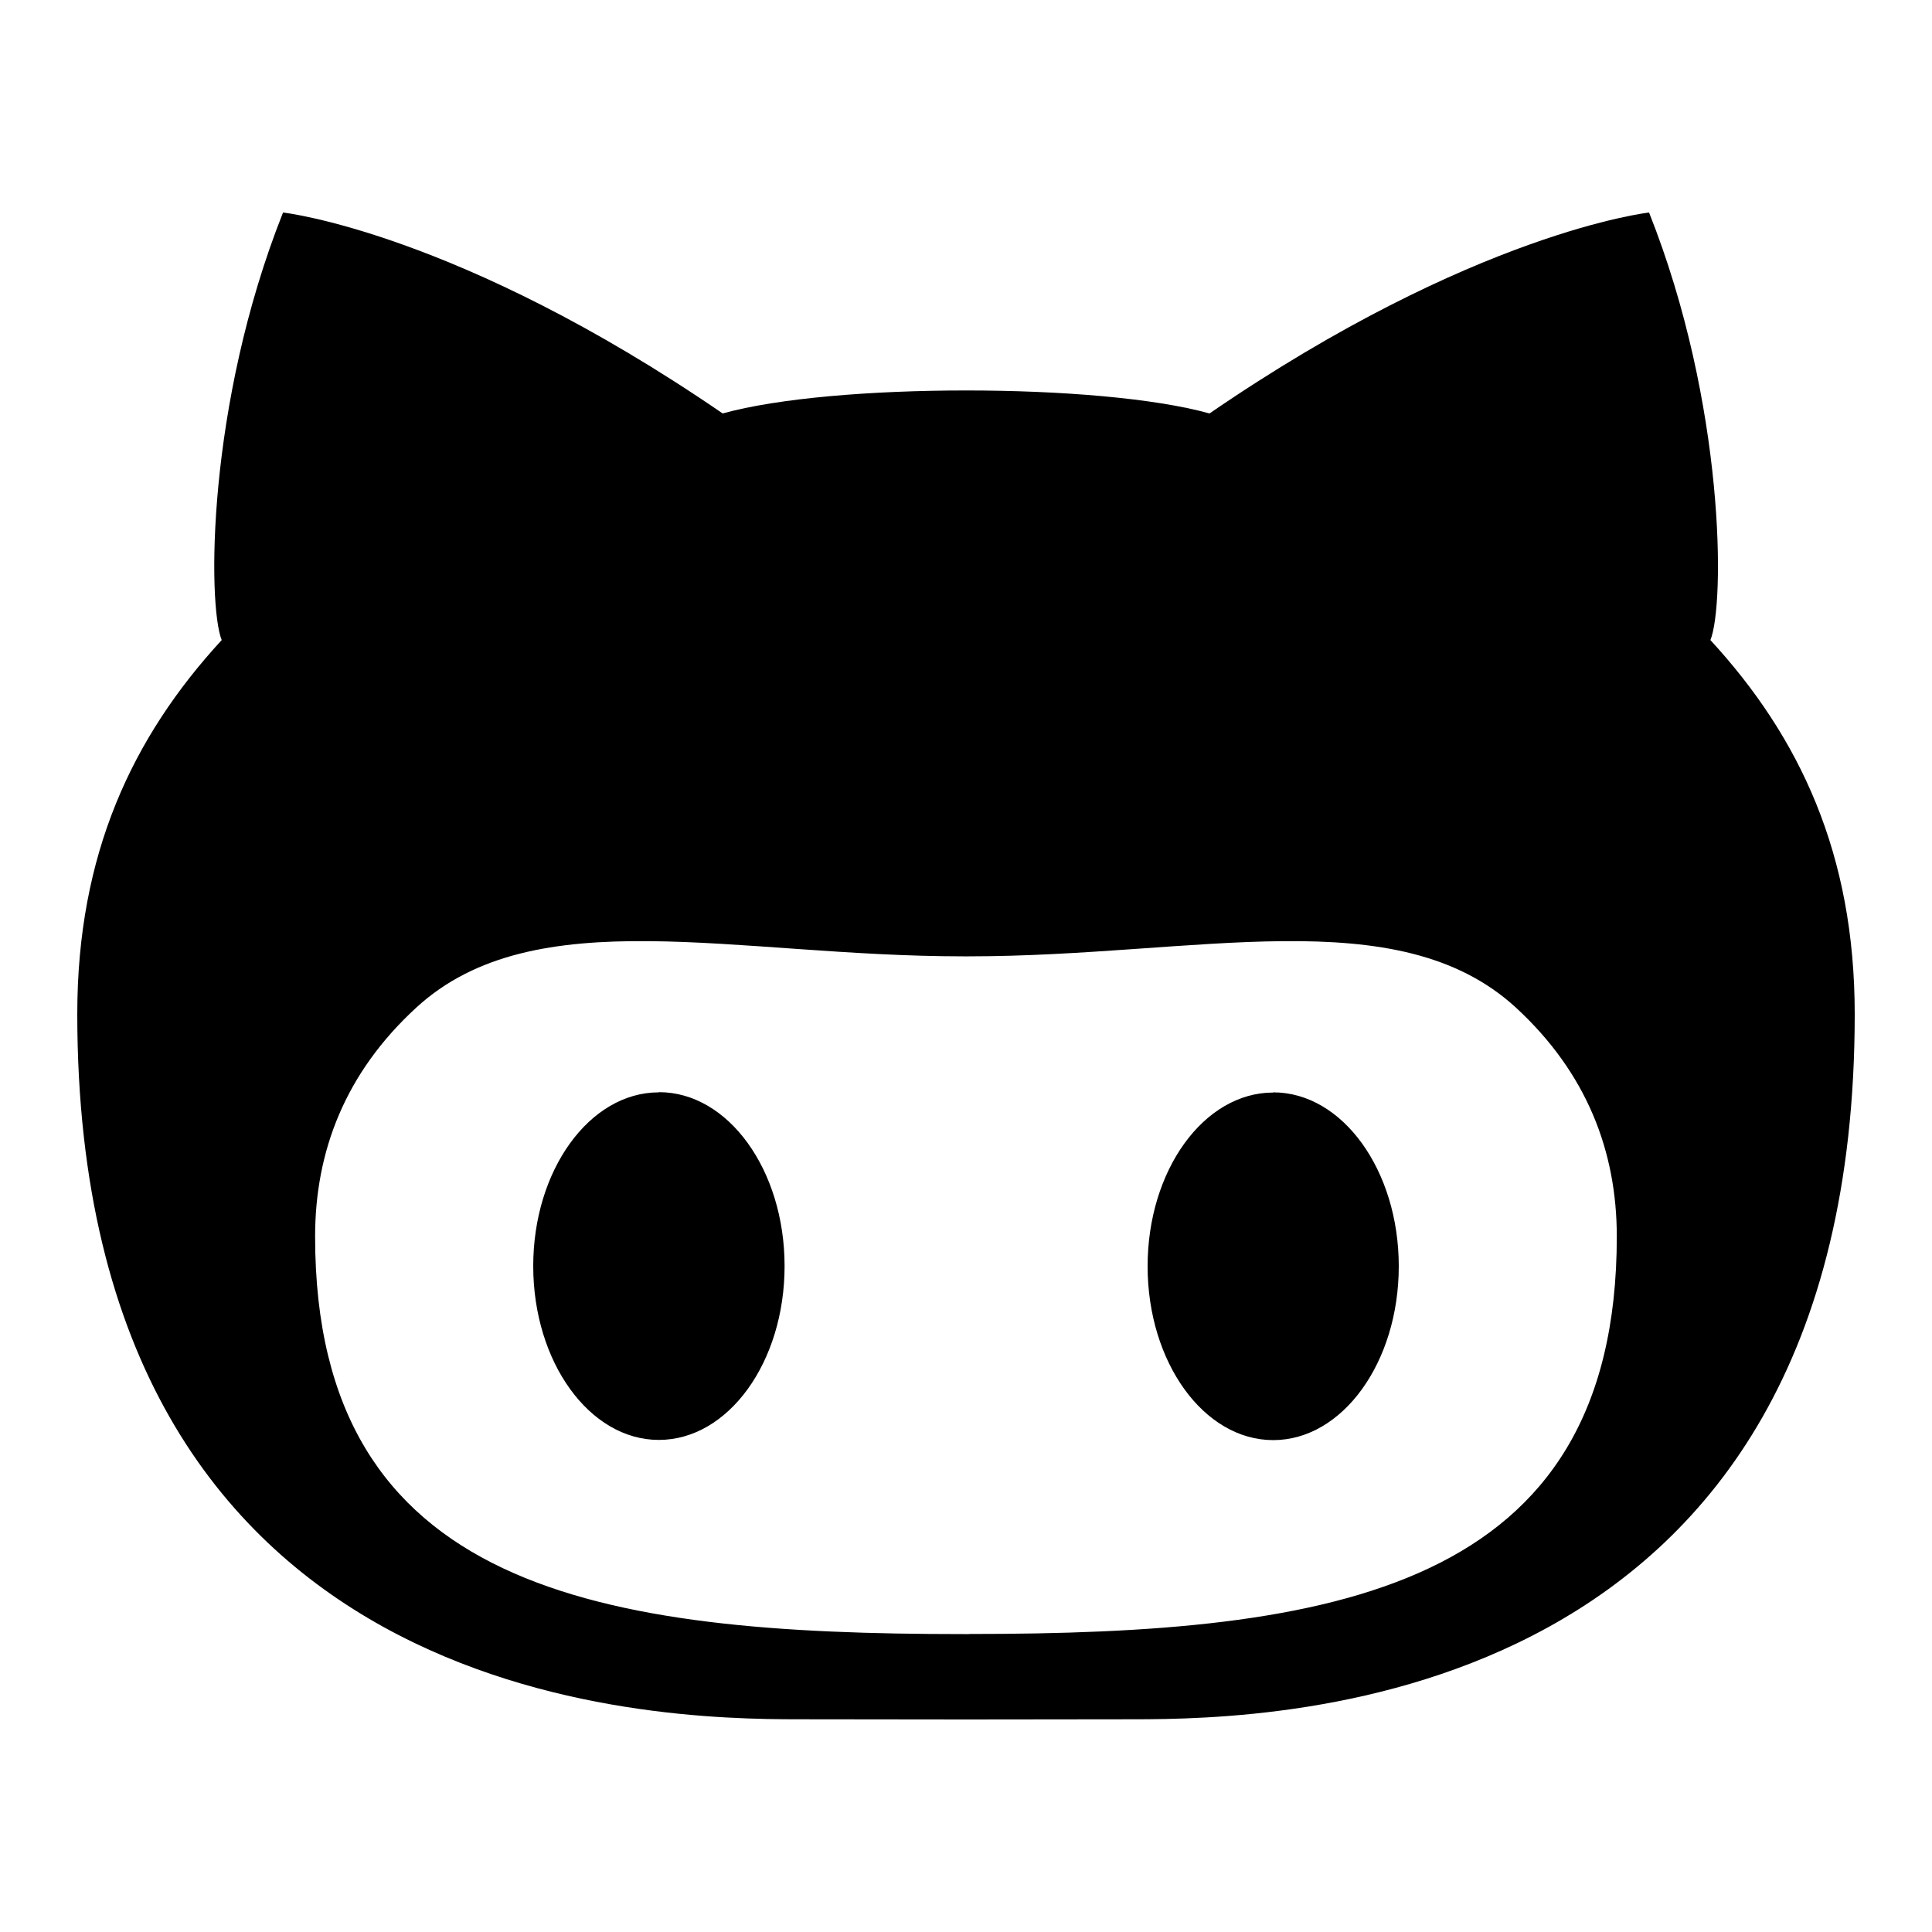
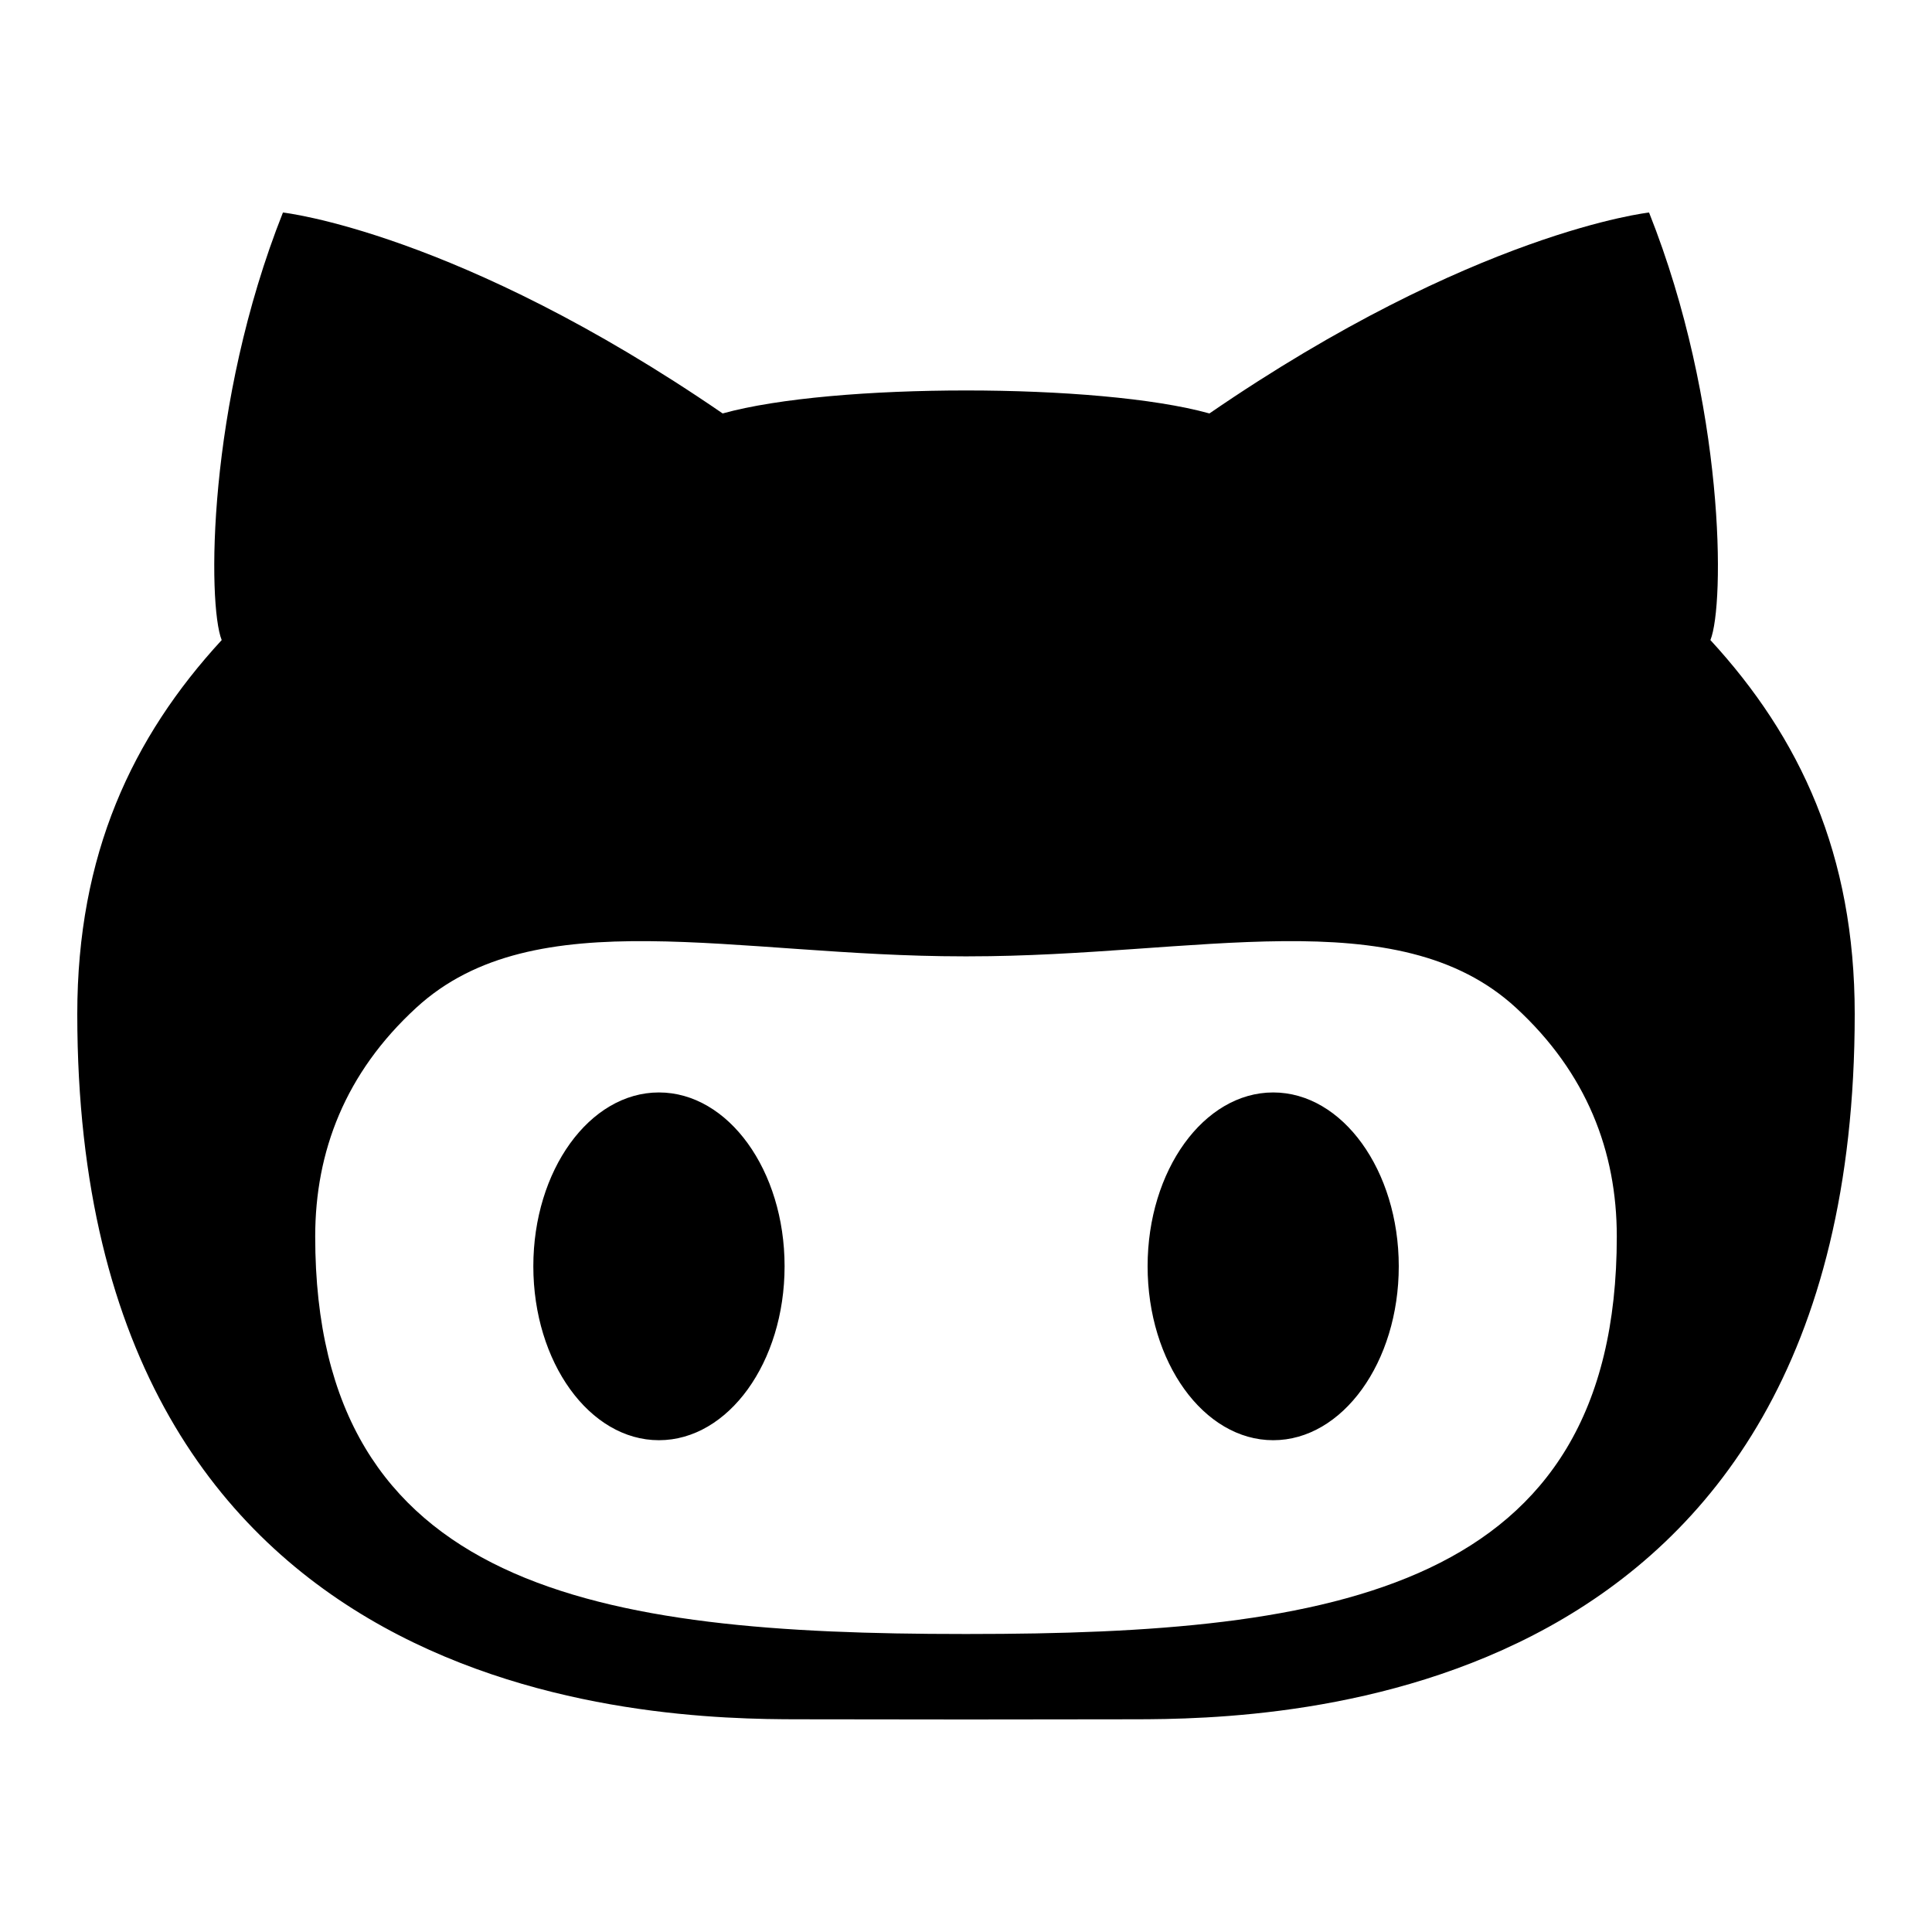
- <svg xmlns="http://www.w3.org/2000/svg" viewBox="0 0 20 20" enable-background="new 0 0 20 20">
-   <path d="M13.18 11.31c-.718 0-1.3.806-1.3 1.798 0 .994.582 1.8 1.3 1.8s1.3-.806 1.3-1.8c0-.992-.582-1.8-1.3-1.8zm4.526-4.684c.15-.365.155-2.44-.635-4.426 0 0-1.81.2-4.55 2.08-.575-.16-1.548-.238-2.52-.238s-1.944.078-2.52.238C4.74 2.4 2.93 2.2 2.93 2.2c-.79 1.987-.782 4.06-.635 4.426C1.367 7.634.8 8.846.8 10.496c0 7.187 5.963 7.302 7.467 7.302L10 17.8l1.733-.002c1.506 0 7.467-.115 7.467-7.3 0-1.653-.566-2.864-1.494-3.872zm-7.678 10.29h-.056c-3.77 0-6.71-.45-6.71-4.116 0-.88.31-1.693 1.048-2.37 1.227-1.126 3.305-.53 5.662-.53H10.028c2.357 0 4.436-.596 5.664.53.735.677 1.045 1.49 1.045 2.37 0 3.666-2.937 4.115-6.71 4.115zM6.82 11.308c-.717 0-1.3.806-1.3 1.798 0 .994.583 1.8 1.3 1.8.72 0 1.302-.806 1.302-1.8 0-.992-.582-1.8-1.3-1.8z" />
+ <svg xmlns="http://www.w3.org/2000/svg" viewBox="0 0 20 20">
+   <path d="M13.18 11.309c-.718 0-1.3.807-1.3 1.799 0 .994.582 1.801 1.3 1.801s1.3-.807 1.3-1.801c-.001-.992-.582-1.799-1.3-1.799zm4.526-4.683c.149-.365.155-2.439-.635-4.426 0 0-1.811.199-4.551 2.08-.575-.16-1.548-.238-2.519-.238-.973 0-1.945.078-2.52.238C4.74 2.399 2.929 2.2 2.929 2.2c-.789 1.987-.781 4.061-.634 4.426C1.367 7.634.8 8.845.8 10.497c0 7.186 5.963 7.301 7.467 7.301l1.734.002 1.732-.002c1.506 0 7.467-.115 7.467-7.301 0-1.652-.566-2.863-1.494-3.871zm-7.678 10.289h-.056c-3.771 0-6.709-.449-6.709-4.115 0-.879.31-1.693 1.047-2.369C5.537 9.304 7.615 9.9 9.972 9.9h.056c2.357 0 4.436-.596 5.664.531.735.676 1.045 1.49 1.045 2.369 0 3.666-2.937 4.115-6.709 4.115zm-3.207-5.606c-.718 0-1.3.807-1.3 1.799 0 .994.582 1.801 1.3 1.801.719 0 1.301-.807 1.301-1.801 0-.992-.582-1.799-1.301-1.799z" />
</svg>
